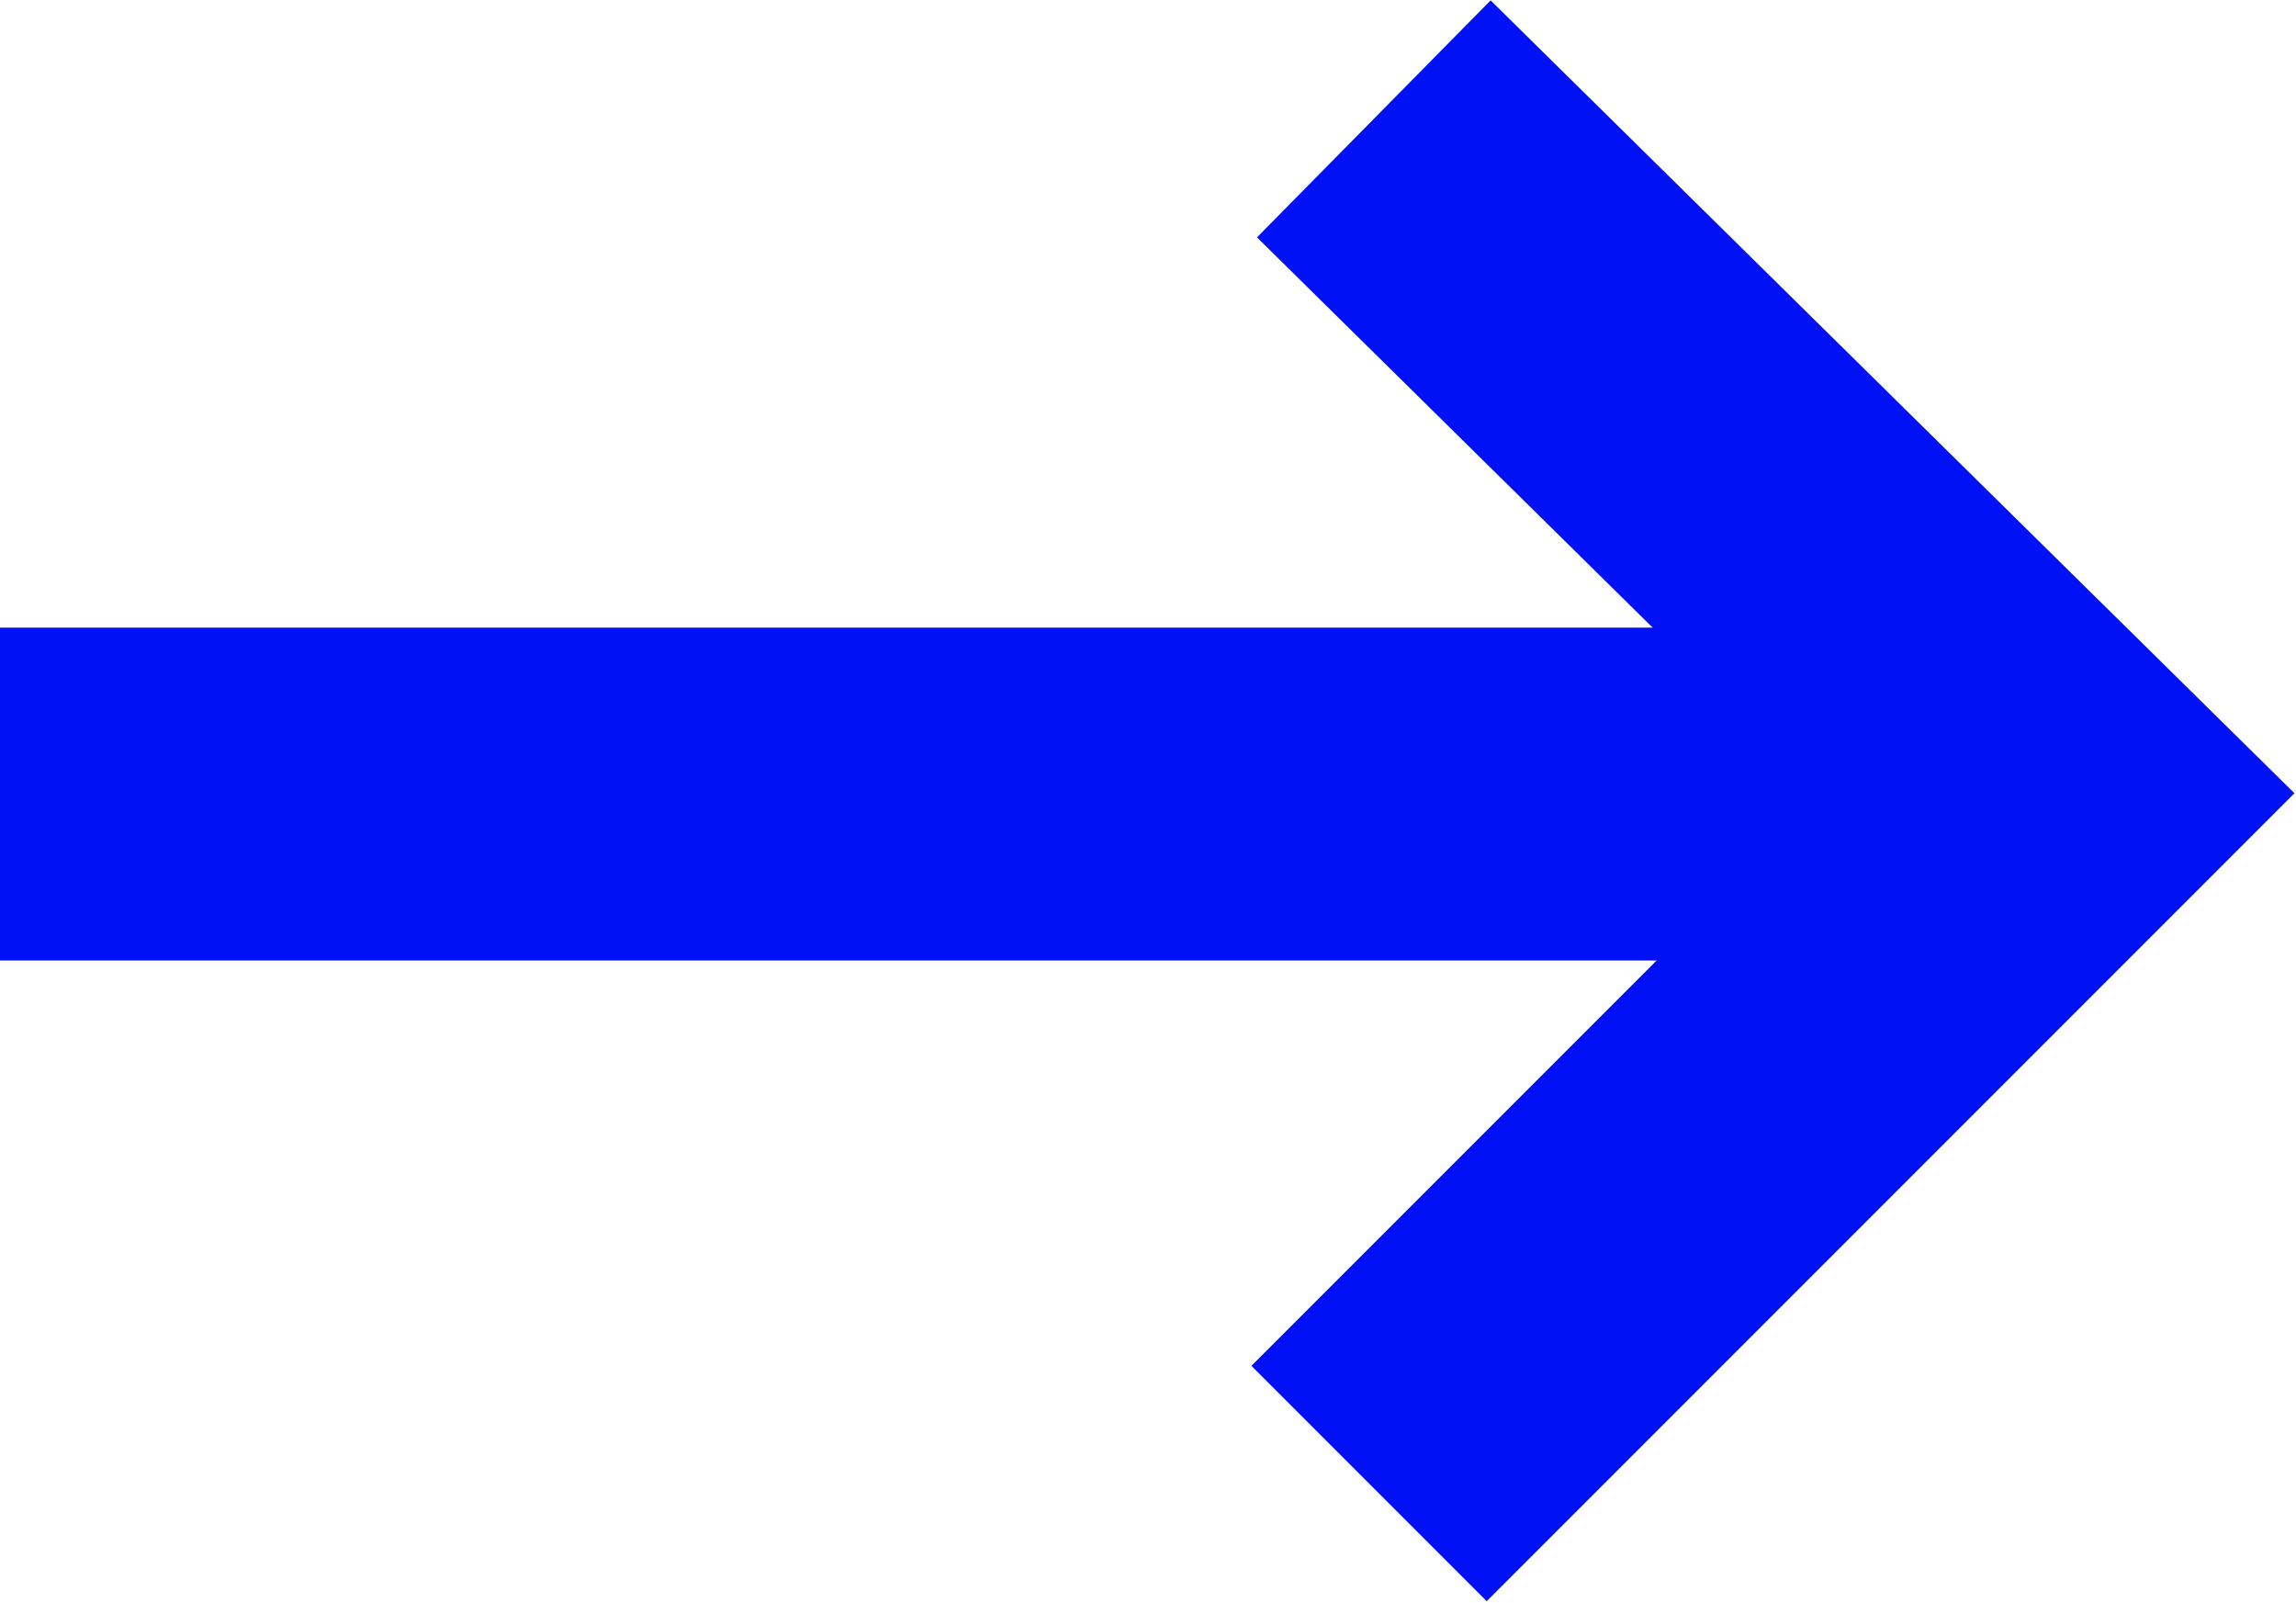
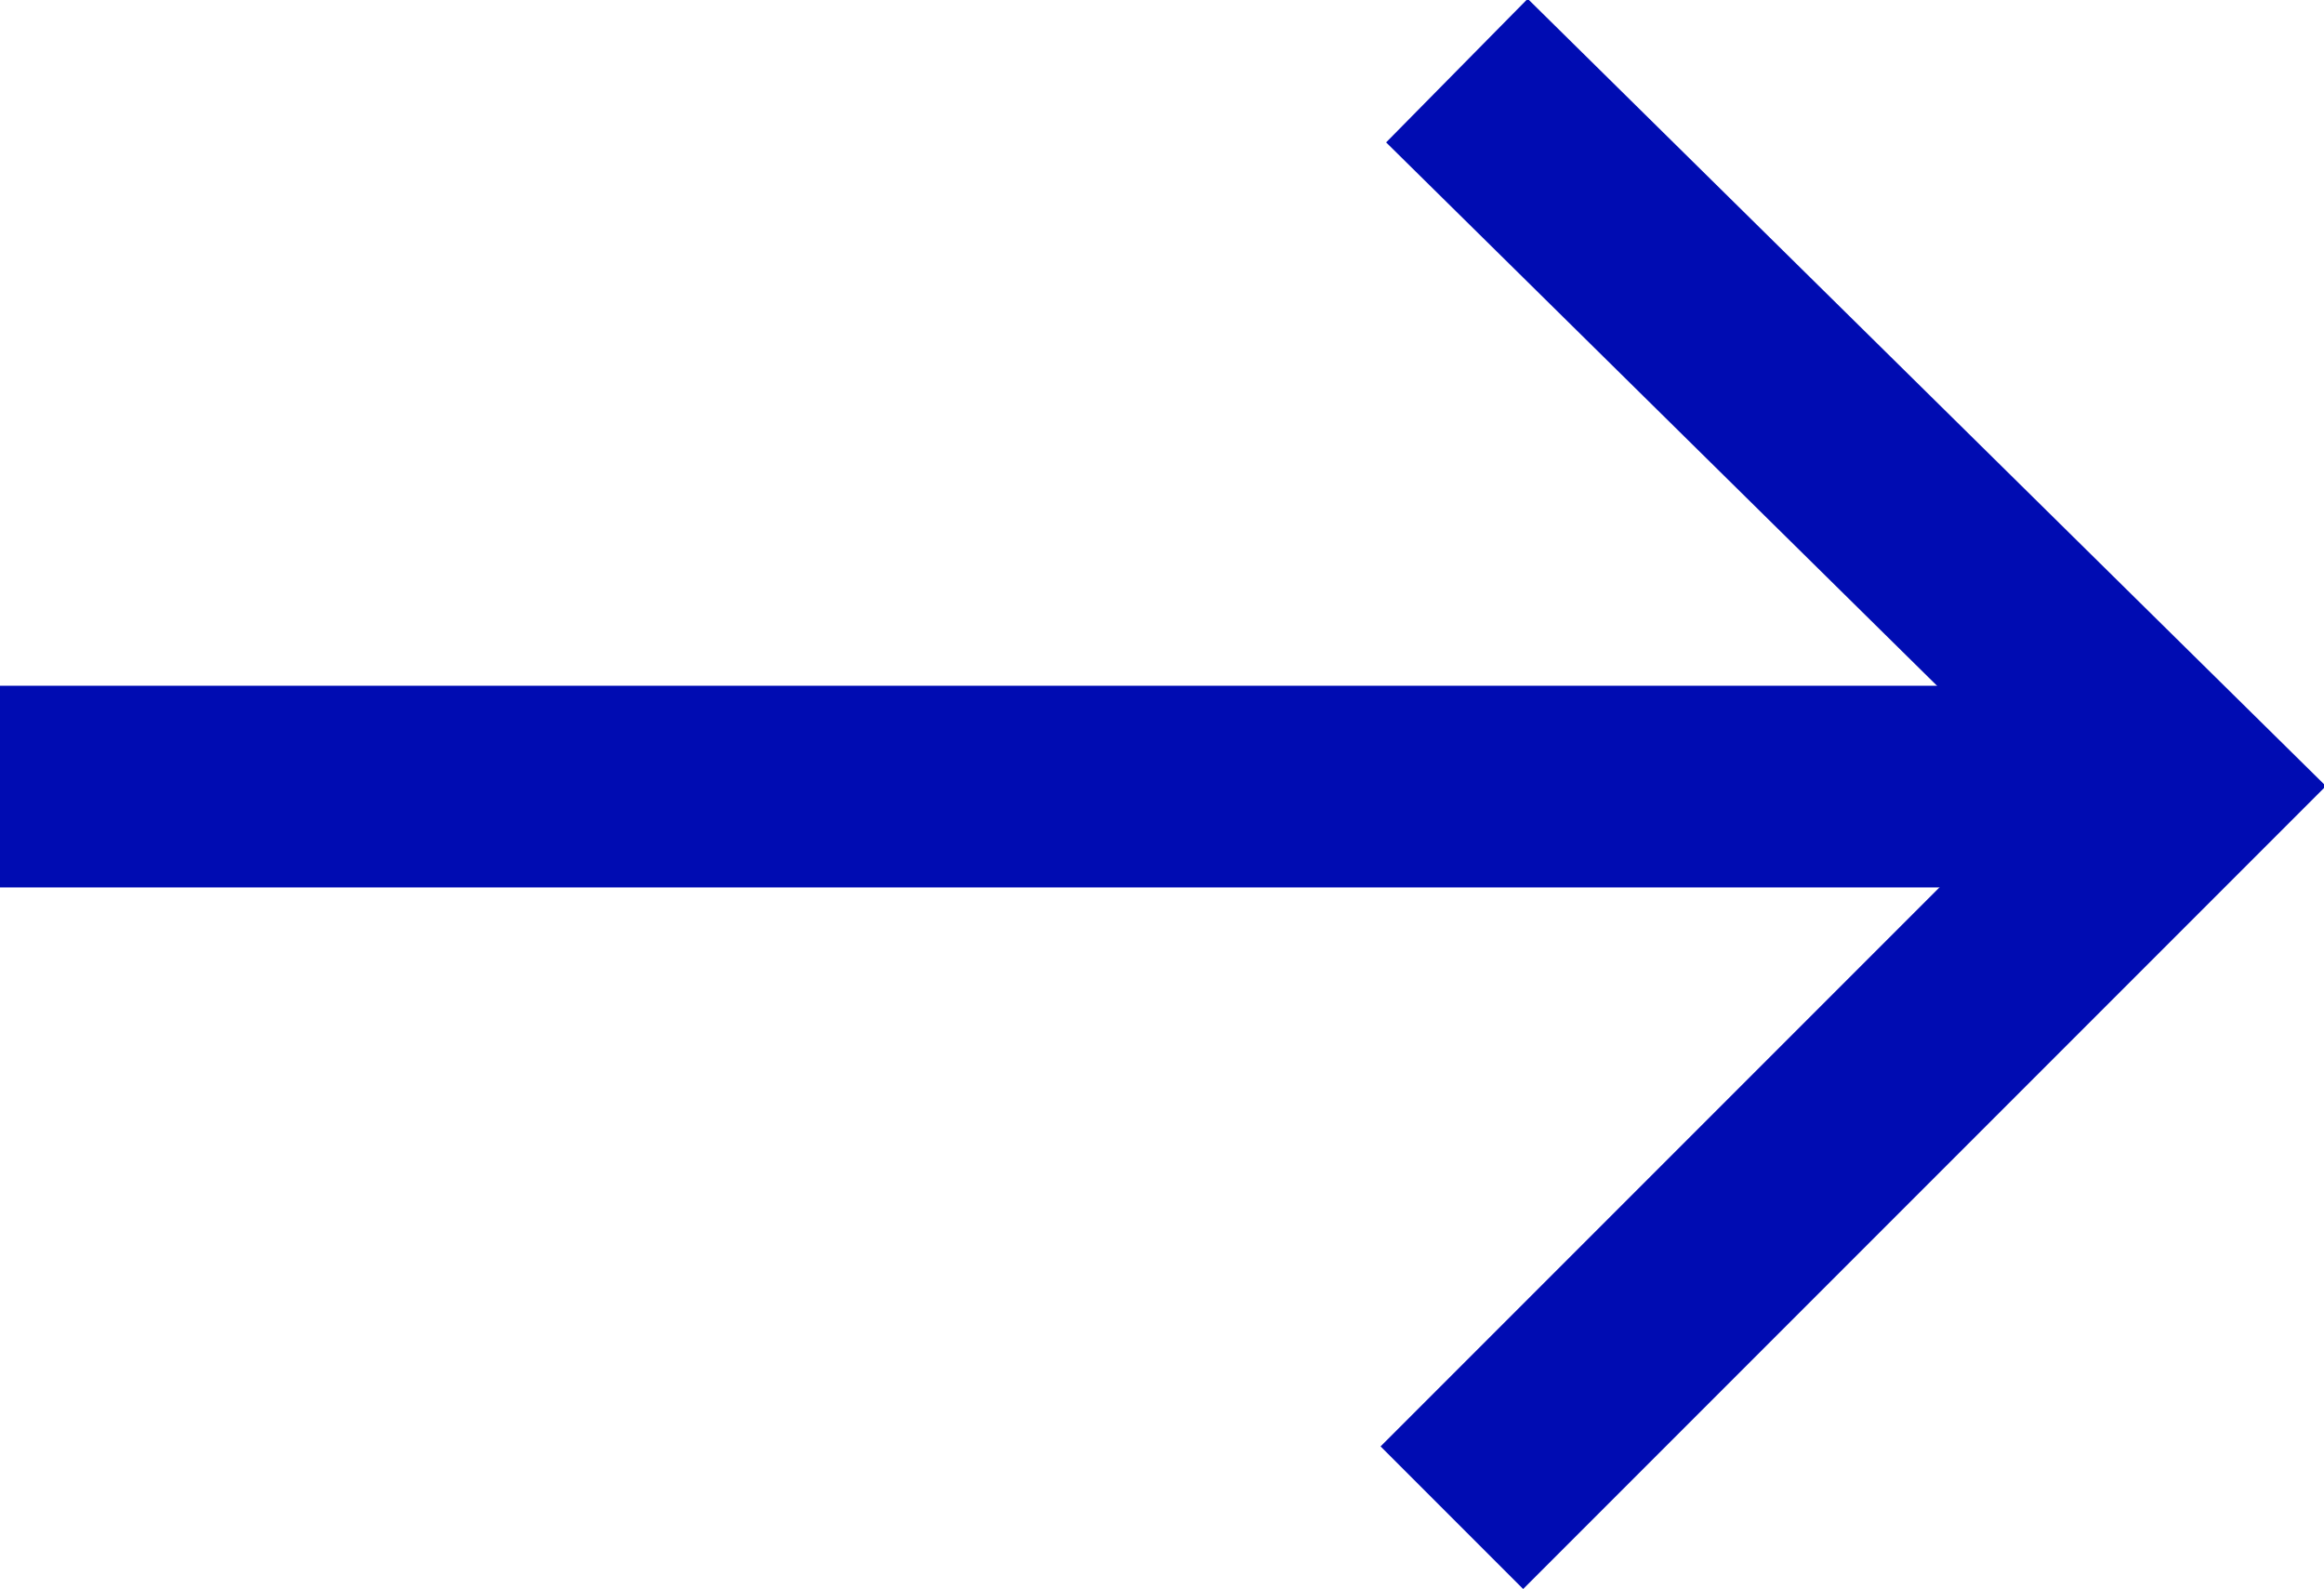
- <svg xmlns="http://www.w3.org/2000/svg" version="1.1" id="Layer_1" x="0px" y="0px" viewBox="0 0 48.3 33.7" style="enable-background:new 0 0 48.3 33.7;" xml:space="preserve">
+ <svg xmlns="http://www.w3.org/2000/svg" version="1.1" id="Layer_1" x="0px" y="0px" viewBox="0 0 46.1 31.5" style="enable-background:new 0 0 46.1 31.5;" xml:space="preserve">
  <style type="text/css">
- 	.st0{fill:none;stroke:#0012F5;stroke-width:7;stroke-miterlimit:10;}
+ 	.st0{fill:none;stroke:#000CB2;stroke-width:4;stroke-miterlimit:10;}
</style>
-   <polyline class="st0" points="28.8,31.2 43.3,16.7 28.9,2.5 " />
-   <line class="st0" x1="43.3" y1="16.7" x2="0" y2="16.7" />
+   <polyline class="st0" points="28.8,30.1 43.3,15.6 28.9,1.4 " />
+   <line class="st0" x1="43.3" y1="15.6" x2="0" y2="15.6" />
</svg>
